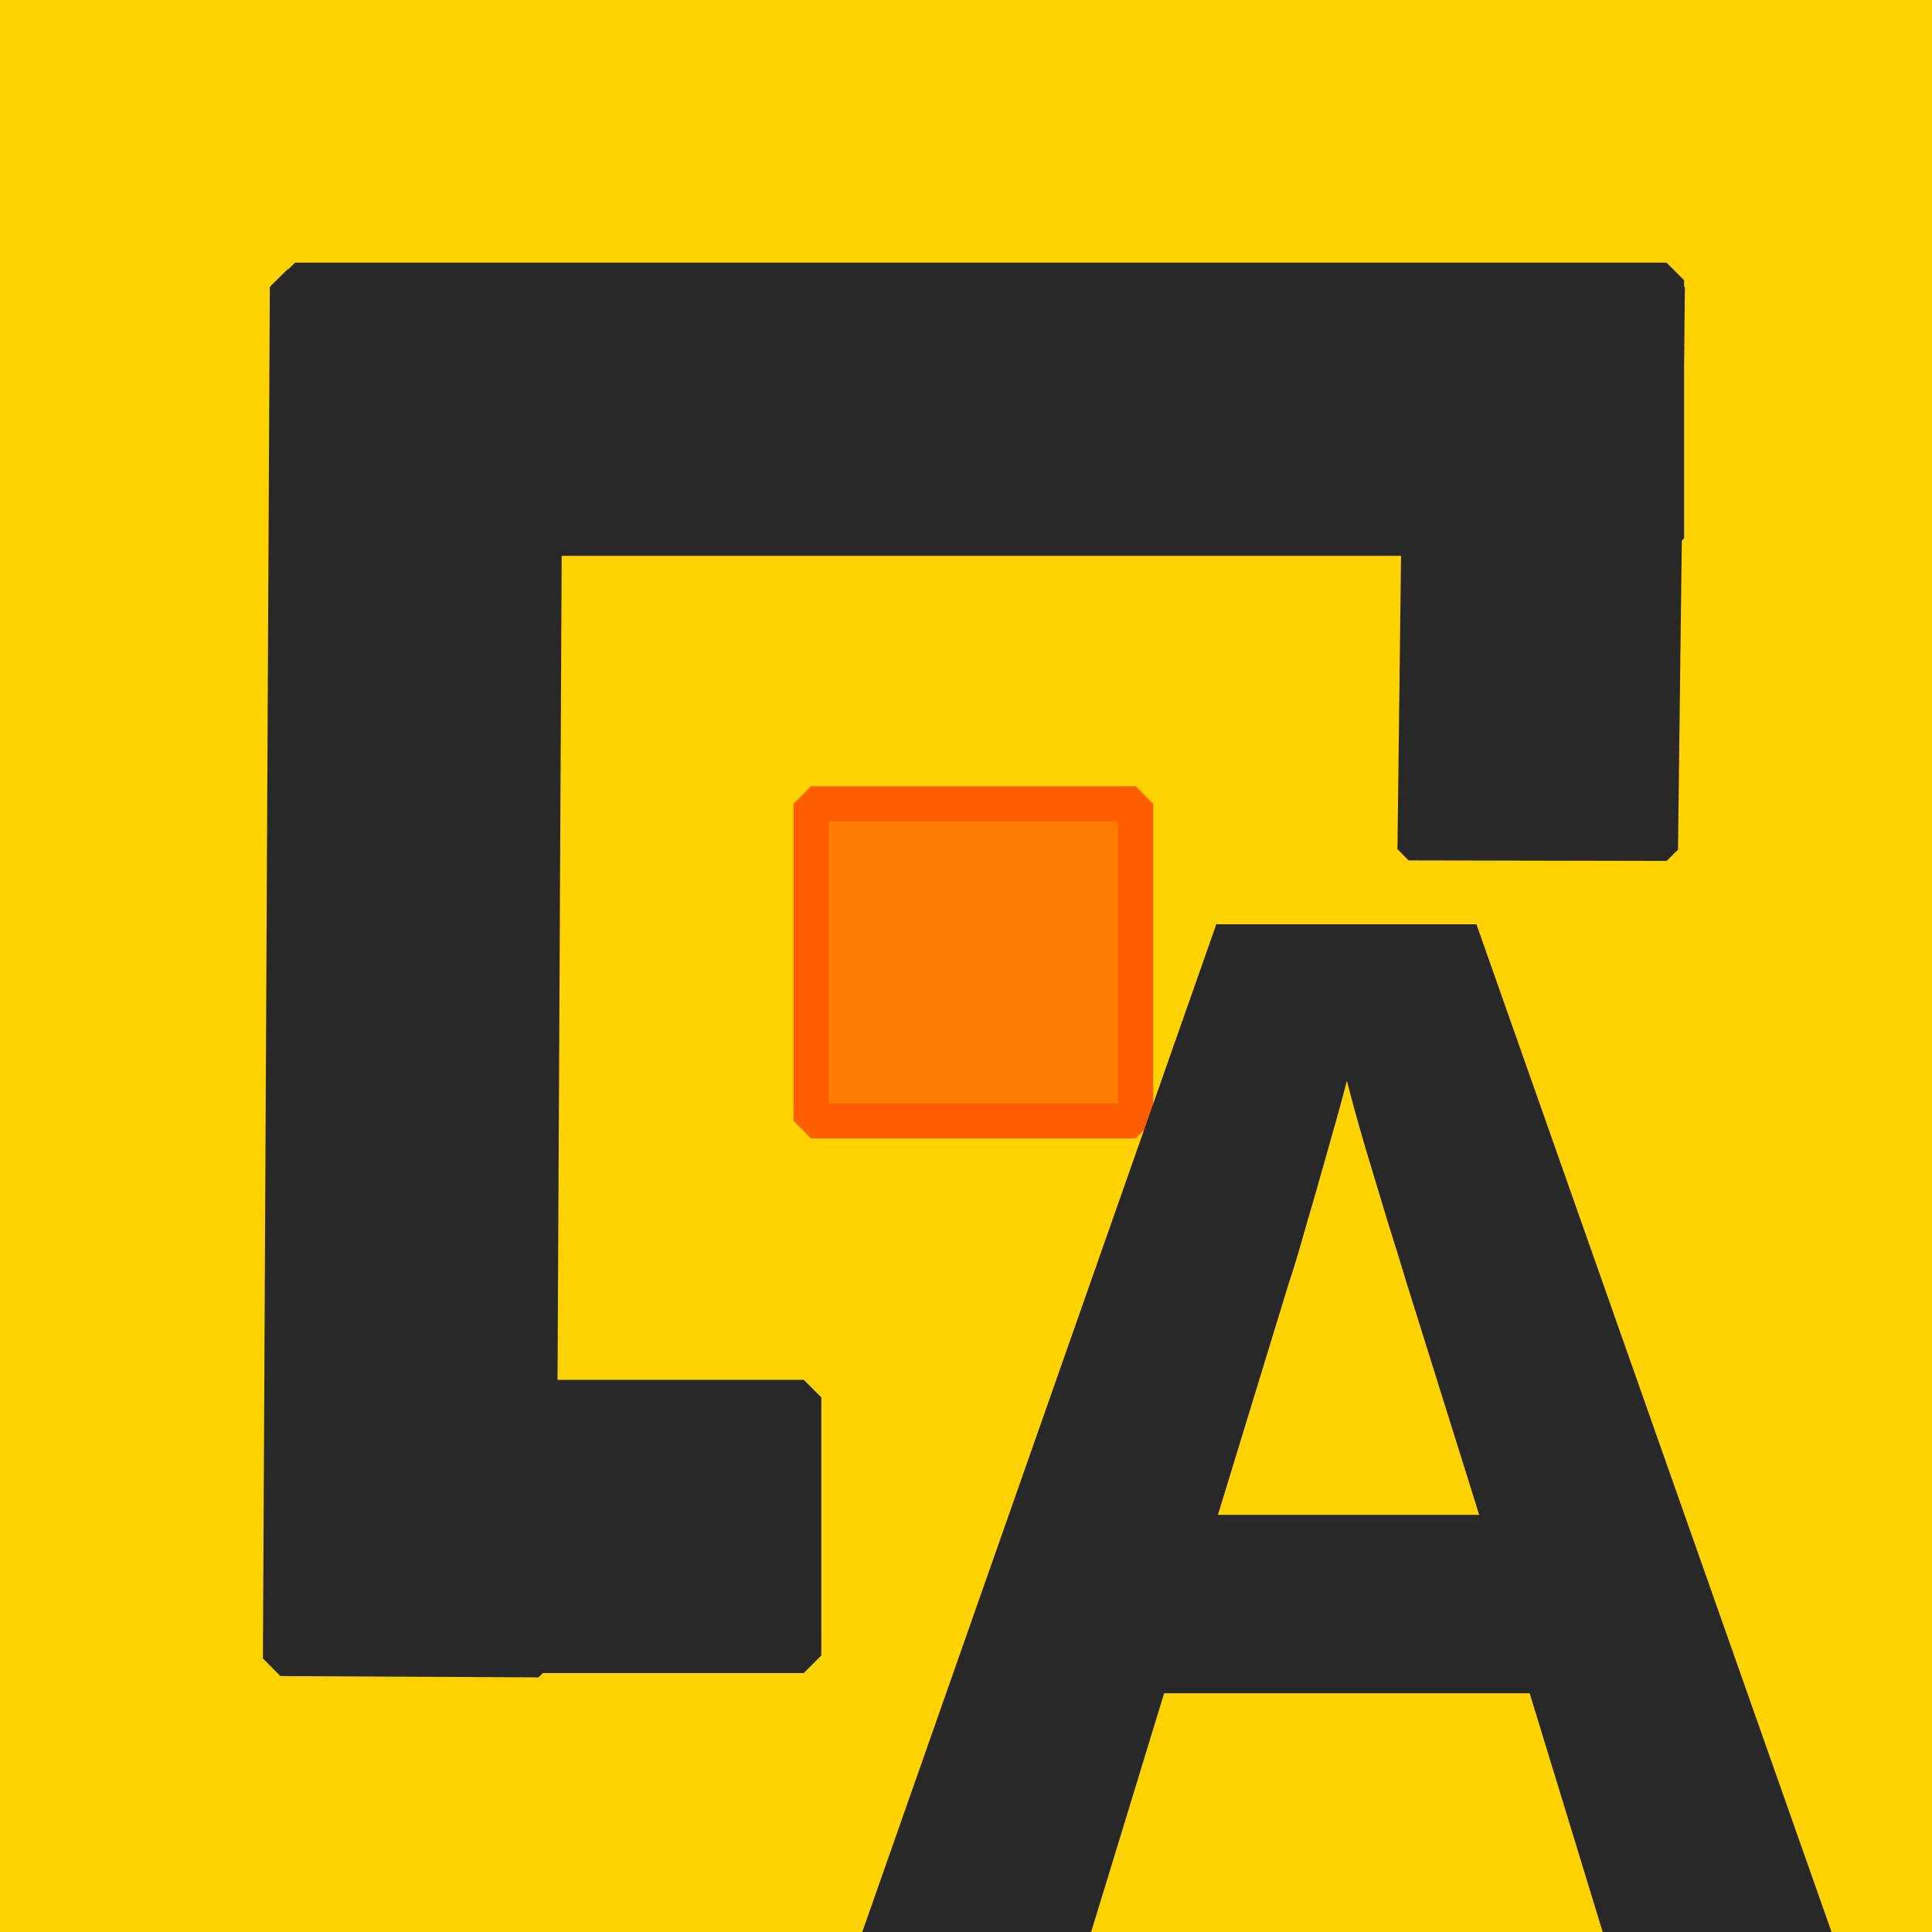
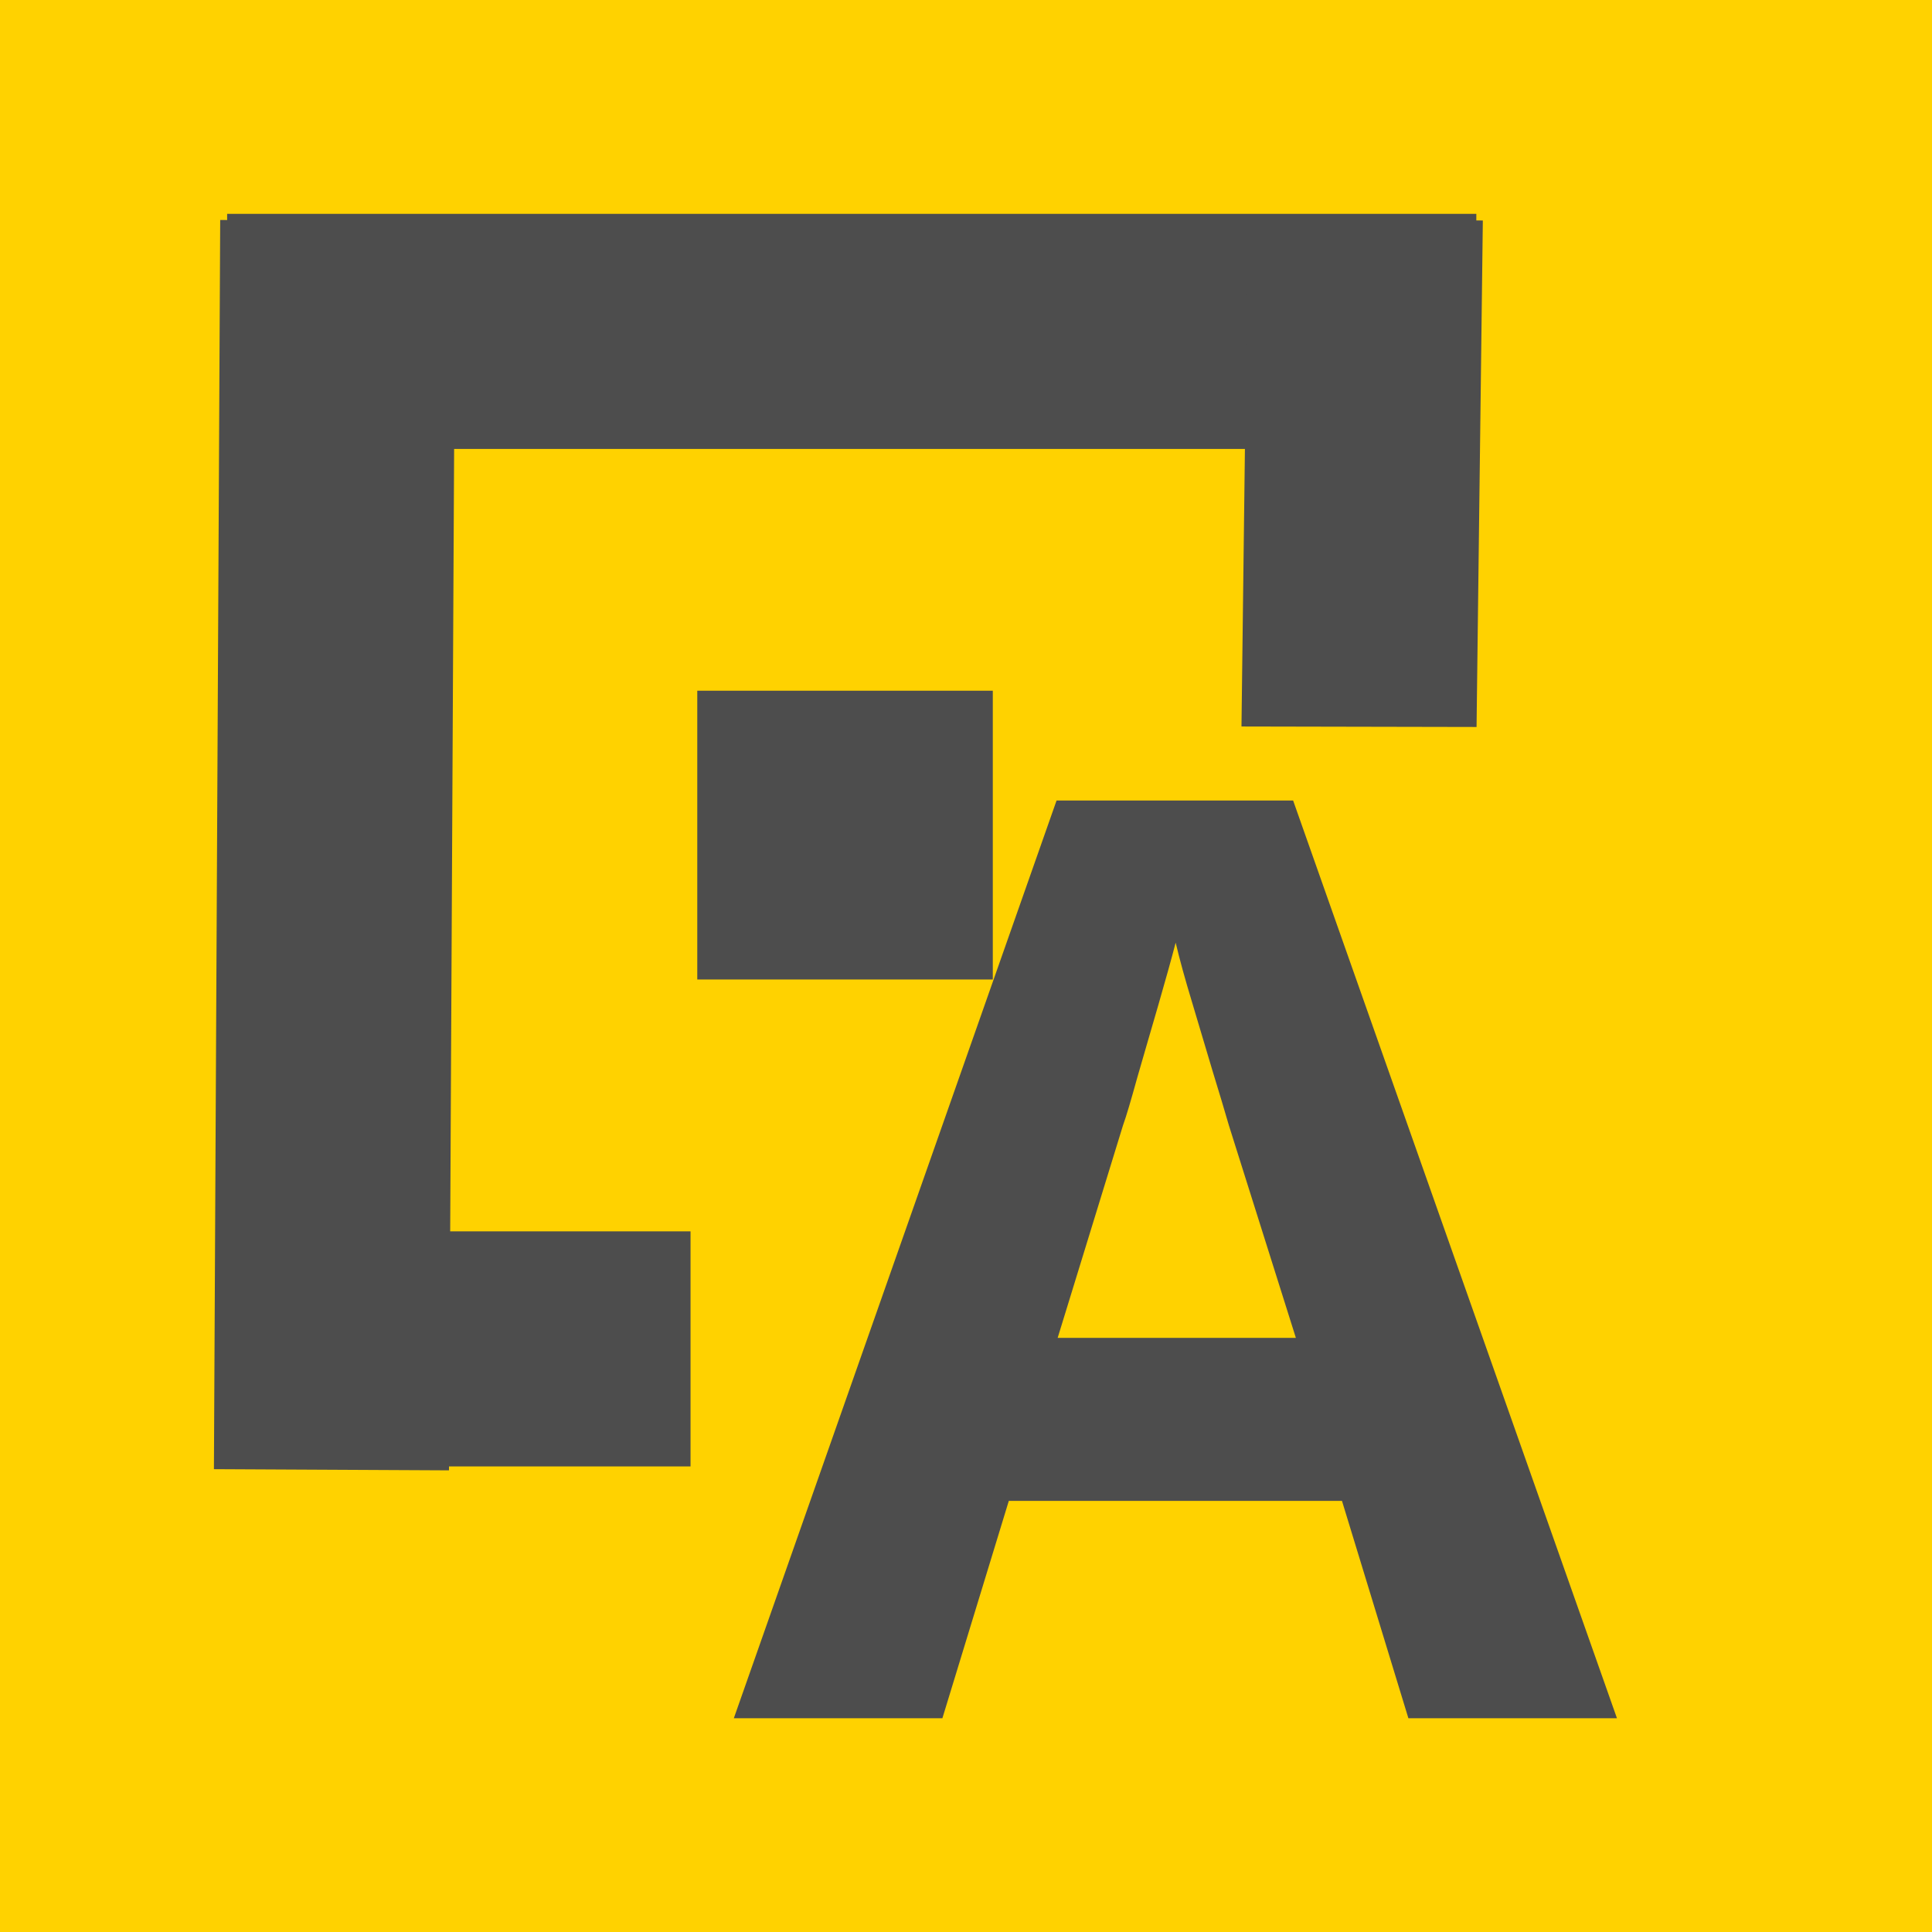
- <svg xmlns="http://www.w3.org/2000/svg" version="1.0" width="55" height="55" id="svg2">
-   <defs id="defs5" />
-   <rect width="55" height="55" rx="0" x="0" y="0" id="rect2839" style="fill:#ffd200;fill-opacity:1;fill-rule:evenodd;stroke:none" />
-   <rect style="fill:#282828;fill-opacity:1;fill-rule:evenodd;stroke:#282828;stroke-width:1;stroke-linecap:butt;stroke-linejoin:miter;stroke-miterlimit:0;stroke-opacity:1;stroke-dasharray:none;stroke-dashoffset:0" id="rect4439" y="7.977" x="8.397" height="7.347" width="39.046" />
-   <rect style="fill:#282828;fill-opacity:1;fill-rule:evenodd;stroke:#282828;stroke-width:1;stroke-linecap:butt;stroke-linejoin:miter;stroke-miterlimit:0;stroke-opacity:1;stroke-dasharray:none;stroke-dashoffset:0" id="rect4439-1" transform="matrix(-0.00502678,0.9999874,-0.9999874,-0.00502678,0,0)" y="-15.569" x="8.128" height="7.347" width="39.046" />
-   <rect style="fill:#282828;fill-opacity:1;fill-rule:evenodd;stroke:#282828;stroke-width:0.64;stroke-linecap:butt;stroke-linejoin:miter;stroke-miterlimit:0;stroke-opacity:1;stroke-dasharray:none;stroke-dashoffset:0" id="rect4439-1-5" transform="matrix(-0.01226238,0.9999248,-0.9999979,-0.00206055,0,0)" y="-47.745" x="8.086" height="7.347" width="16.006" />
-   <rect style="fill:#282828;fill-opacity:1;fill-rule:evenodd;stroke:#282828;stroke-width:1;stroke-linecap:butt;stroke-linejoin:miter;stroke-miterlimit:0;stroke-opacity:1;stroke-dasharray:none;stroke-dashoffset:0" id="rect4439-6" y="39.781" x="8.397" height="7.347" width="14.485" />
-   <rect style="fill:#ff7d00;fill-opacity:1;fill-rule:evenodd;stroke:#ff5e00;stroke-width:1;stroke-linecap:butt;stroke-linejoin:miter;stroke-miterlimit:0;stroke-opacity:1;stroke-dasharray:none;stroke-dashoffset:0" id="rect4556" y="22.882" x="23.092" height="9.027" width="9.237" />
-   <text xml:space="preserve" style="font-size:40px;font-style:normal;font-weight:bold;line-height:125%;letter-spacing:0px;word-spacing:0px;fill:#282828;fill-opacity:1;stroke:none;font-family:Sans;-inkscape-font-specification:Sans Bold" x="171.758" y="32.394" id="text2998">
-     <tspan id="tspan3000" x="171.758" y="32.394" />
-   </text>
-   <text xml:space="preserve" style="font-size:40px;font-style:normal;font-weight:normal;line-height:125%;letter-spacing:0px;word-spacing:0px;fill:#000000;fill-opacity:1;stroke:none;font-family:Sans" x="36.913" y="86.31" id="text3006">
-     <tspan id="tspan3008" x="36.913" y="86.31" style="font-weight:bold;-inkscape-font-specification:Sans Bold" />
-   </text>
-   <text xml:space="preserve" style="font-size:40px;font-style:normal;font-weight:normal;line-height:125%;letter-spacing:0px;word-spacing:0px;fill:#000000;fill-opacity:1;stroke:none;font-family:Sans" x="-80.748" y="55.33" id="text3010">
-     <tspan id="tspan3012" x="-80.748" y="55.33" />
-   </text>
-   <text xml:space="preserve" style="font-size:40px;font-style:normal;font-weight:bold;line-height:125%;letter-spacing:0px;word-spacing:0px;fill:#282828;fill-opacity:1;stroke:none;font-family:Sans;-inkscape-font-specification:Sans Bold" x="24.546" y="55" id="text3014">
-     <tspan id="tspan3016" x="24.546" y="55">A</tspan>
+ <svg xmlns="http://www.w3.org/2000/svg" version="1.1" width="55" height="55" viewBox="0 0 55 55" id="svg2" xml:space="preserve">
+   <defs id="defs13" />
+   <rect width="55" height="55" x="0" y="0" id="rect2986" style="fill:#ffd200;fill-opacity:1;stroke:none" />
+   <rect style="fill:#4d4d4d;fill-opacity:1;fill-rule:evenodd;stroke:none" id="rect4439" y="6.088" x="6.466" height="6.692" width="35.562" />
+   <rect style="fill:#4d4d4d;fill-opacity:1;fill-rule:evenodd;stroke:none" id="rect4439-1" transform="matrix(-0.00502678,0.9999874,-0.9999874,-0.00502678,0,0)" y="-12.992" x="6.231" height="6.692" width="35.562" />
+   <rect style="fill:#4d4d4d;fill-opacity:1;fill-rule:evenodd;stroke:none" id="rect4439-1-5" transform="matrix(-0.01239668,0.9999232,-0.9999979,-0.00203822,0,0)" y="-42.29" x="6.191" height="6.692" width="14.42" />
+   <rect style="fill:#4d4d4d;fill-opacity:1;fill-rule:evenodd;stroke:none" id="rect4439-6" y="35.054" x="6.466" height="6.692" width="13.192" />
+   <rect style="fill:#4d4d4d;fill-opacity:1;fill-rule:evenodd;stroke:none" id="rect4556" y="19.663" x="19.85" height="8.221" width="8.413" />
+   <text xml:space="preserve" style="font-size:36.431px;font-style:normal;font-weight:bold;line-height:125%;letter-spacing:0px;word-spacing:0px;fill:#4d4d4d;fill-opacity:1;stroke:none;font-family:Sans;-inkscape-font-specification:Sans Bold" x="20.892" y="48.912" id="text3014">
+     <tspan id="tspan3016" x="20.892" y="48.912">A</tspan>
  </text>
</svg>
